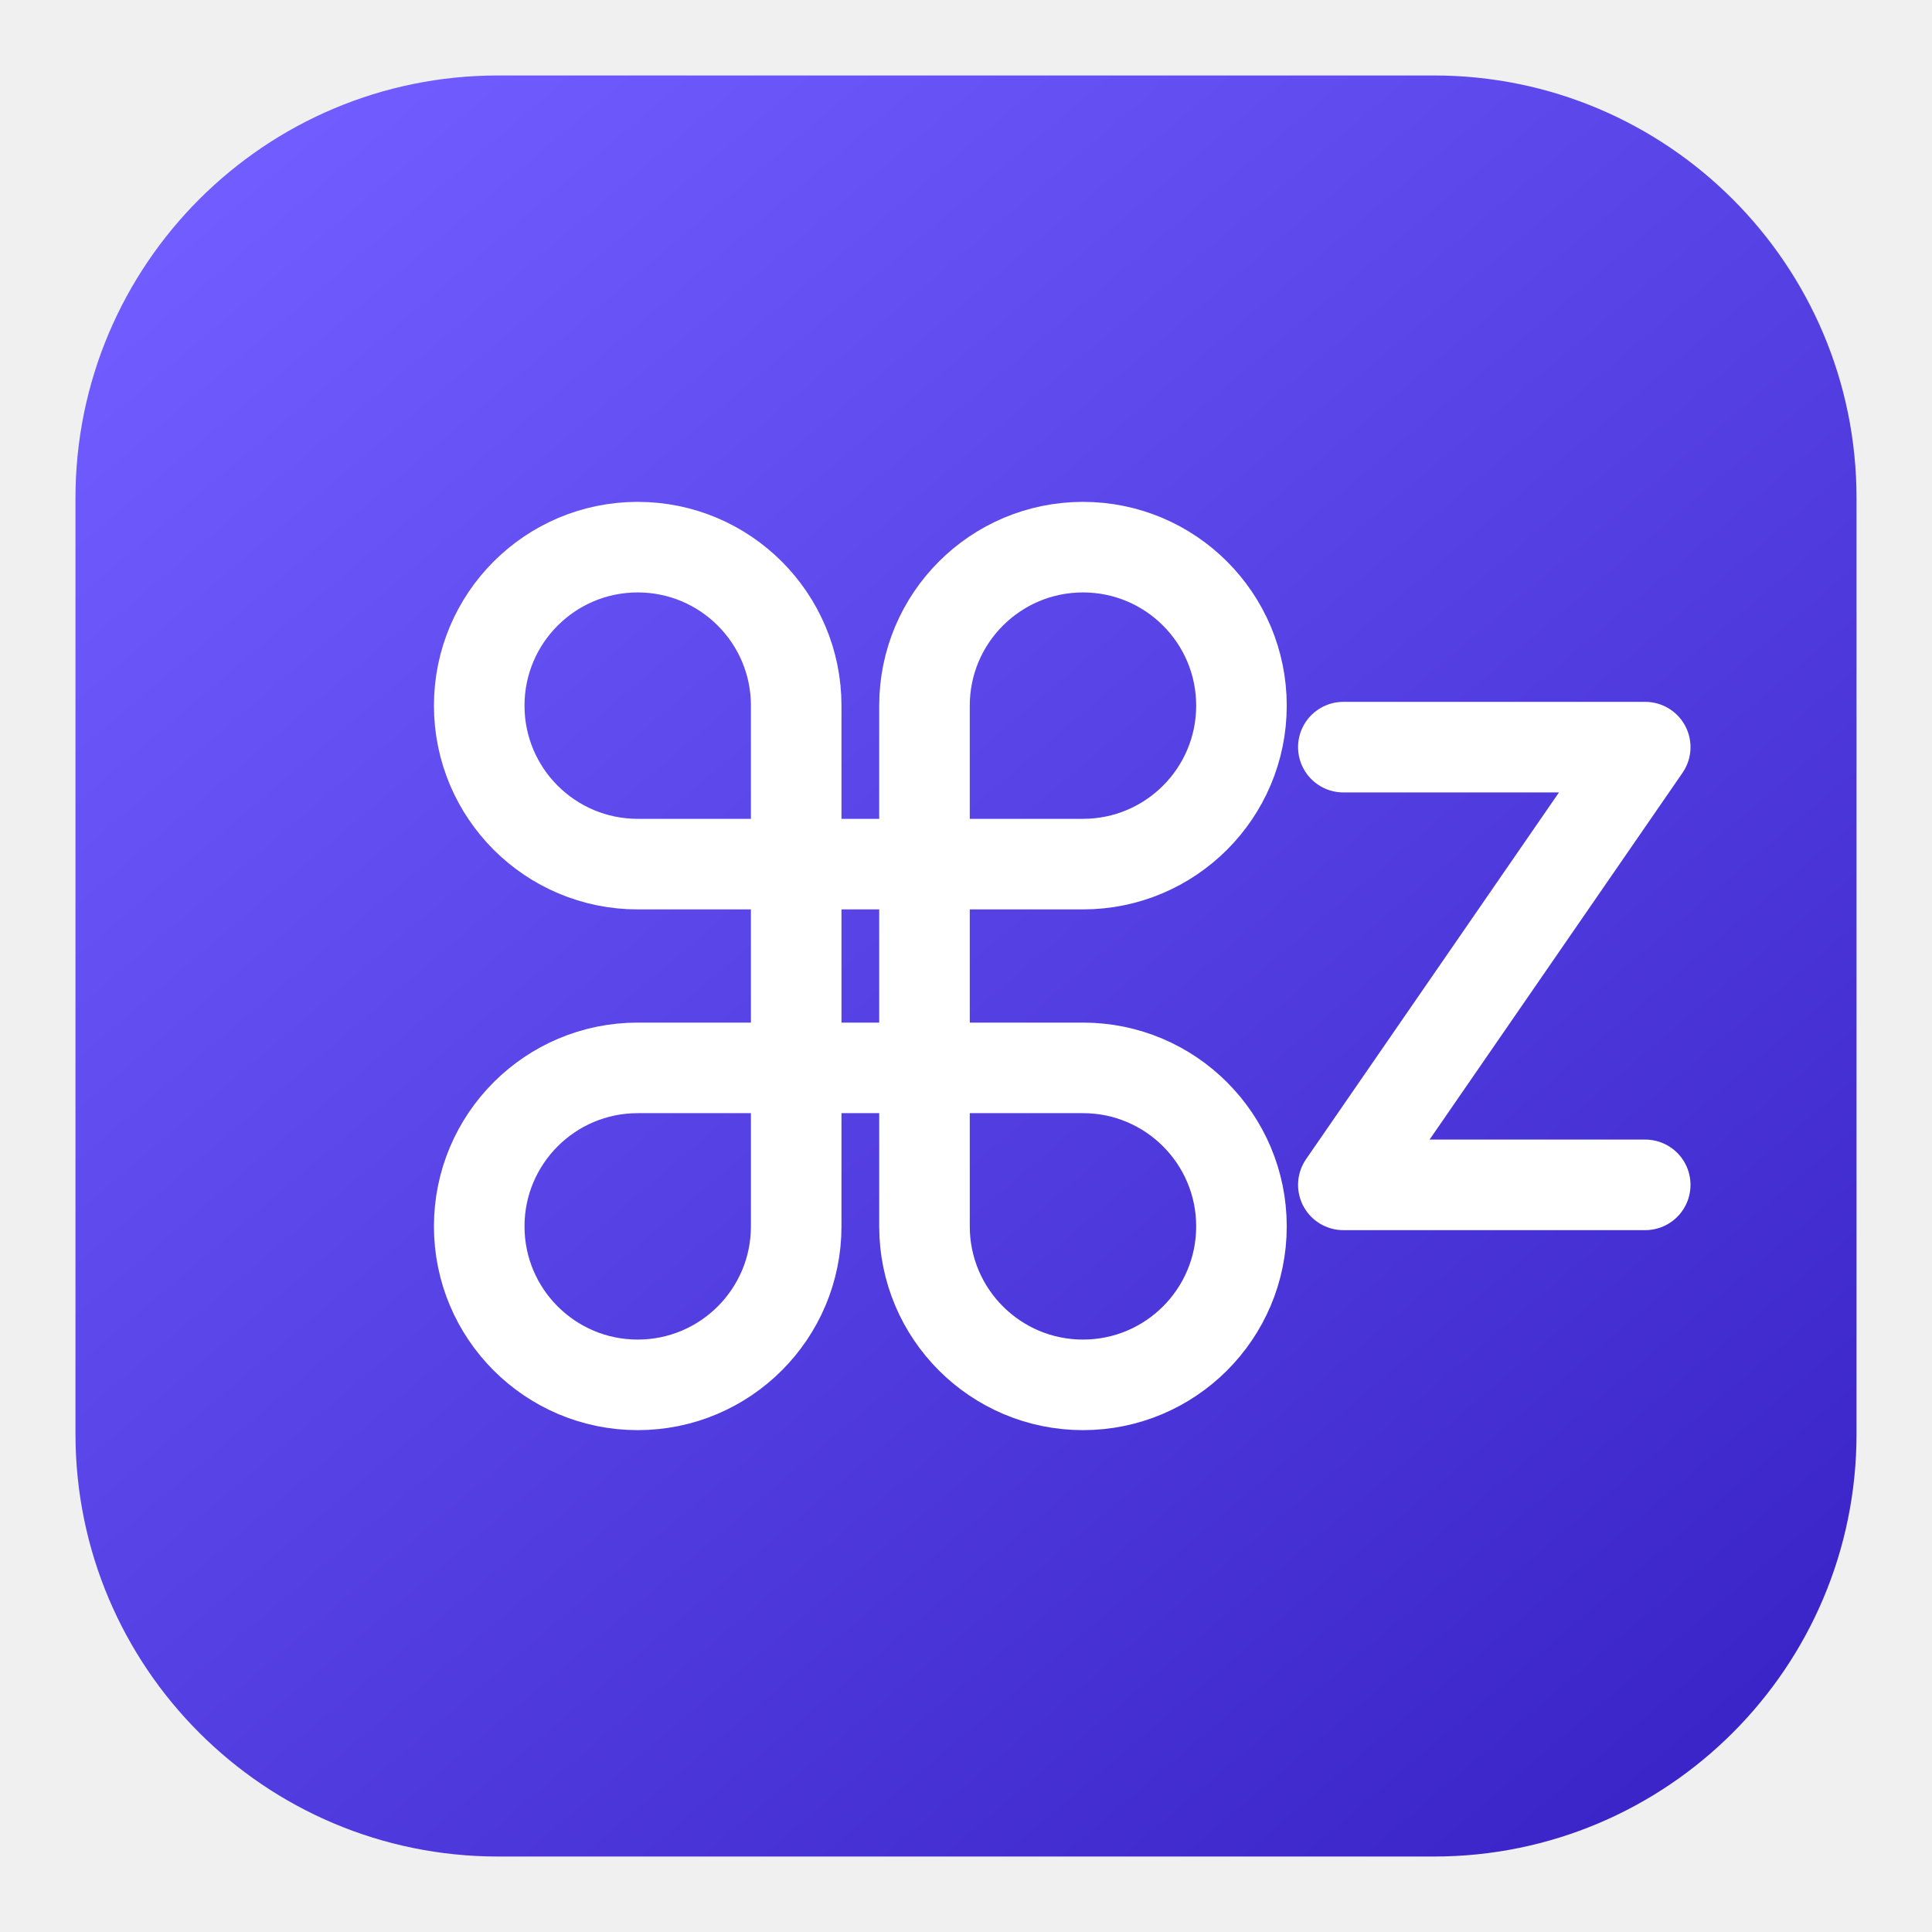
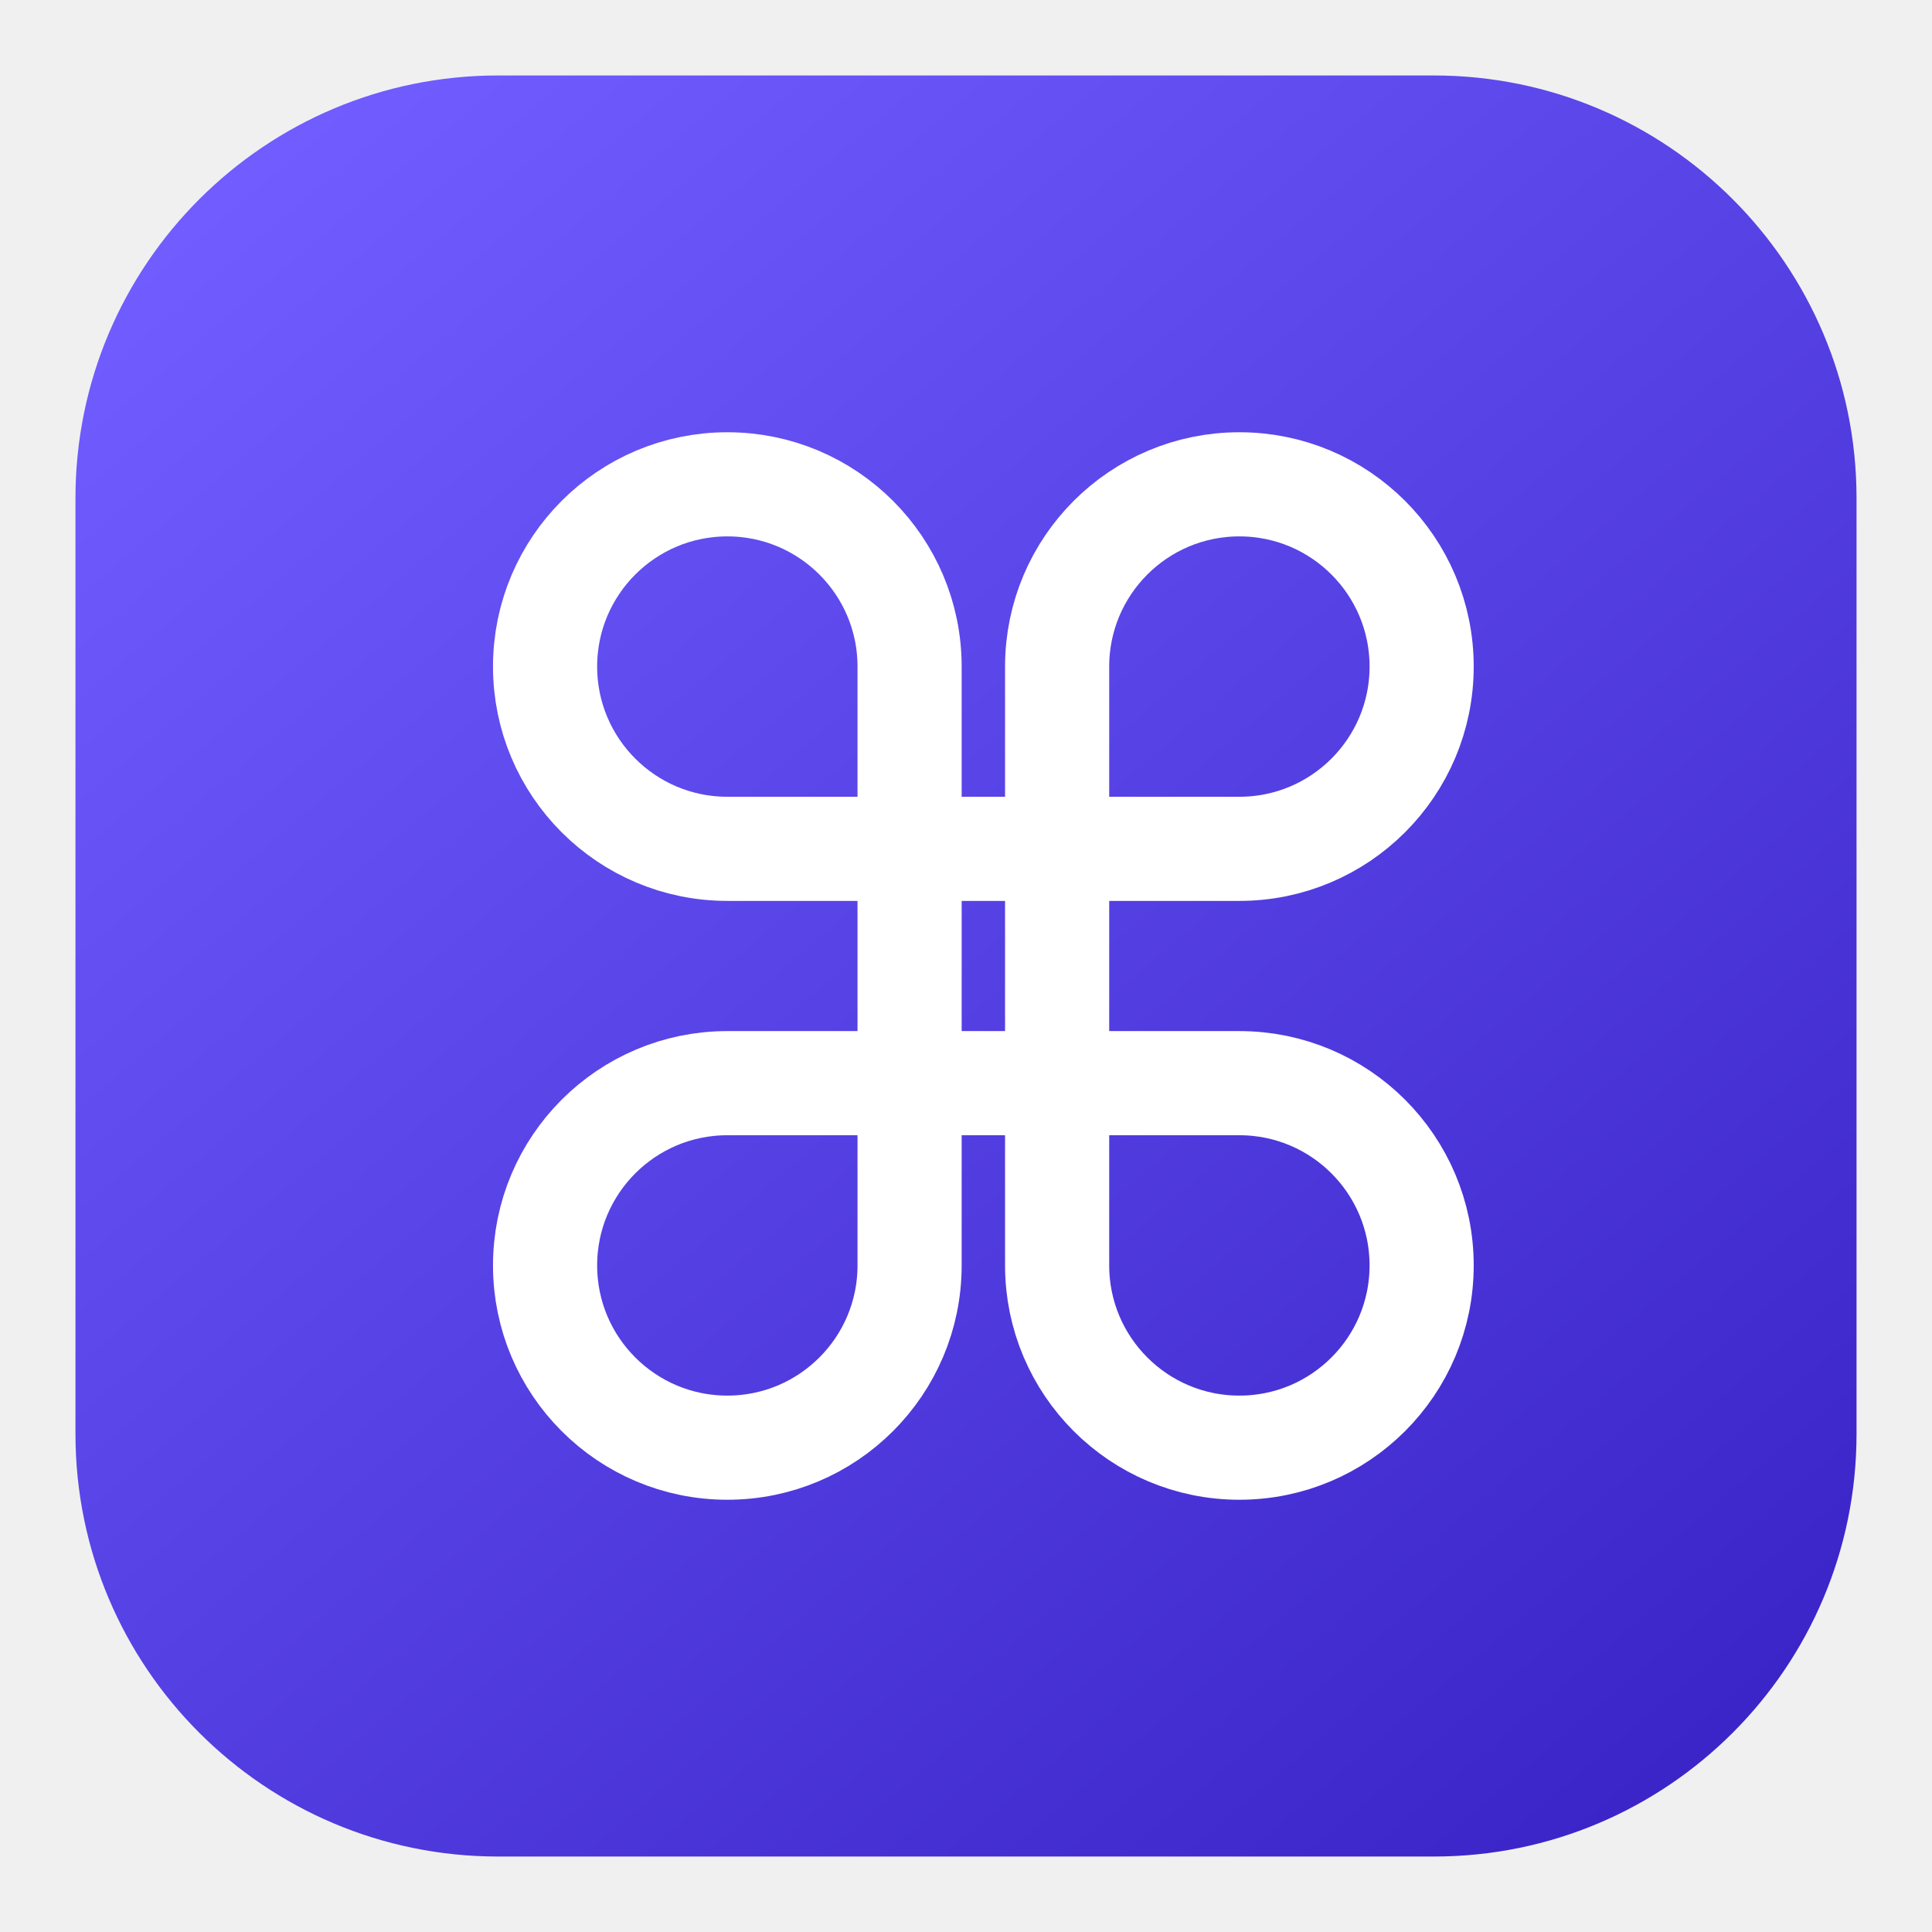
<svg xmlns="http://www.w3.org/2000/svg" width="512" height="512" viewBox="0 0 512 512">
  <defs>
    <linearGradient id="background" x1="72" y1="40" x2="440" y2="472" gradientUnits="userSpaceOnUse">
      <stop stop-color="#705CFF" />
      <stop offset="1" stop-color="#3B25C9" />
    </linearGradient>
  </defs>
  <rect x="20" y="20" width="472" height="472" rx="112" fill="url(#background)" />
-   <path d="M169 145a42 42 0 1 0 0 84h118a42 42 0 1 0 0-84 42 42 0 0 0-42 42v138a42 42 0 1 0 84 0 42 42 0 0 0-42-42H169a42 42 0 1 0 0 84 42 42 0 0 0 42-42V187a42 42 0 0 0-42-42Z" fill="none" stroke="#FFFFFF" stroke-width="24" stroke-linecap="round" stroke-linejoin="round" />
-   <path d="M356 198h80l-80 116h80" fill="none" stroke="#FFFFFF" stroke-width="24" stroke-linecap="round" stroke-linejoin="round" />
+   <path d="M169 145a42 42 0 1 0 0 84h118a42 42 0 1 0 0-84 42 42 0 0 0-42 42v138a42 42 0 1 0 84 0 42 42 0 0 0-42-42H169a42 42 0 1 0 0 84 42 42 0 0 0 42-42V187a42 42 0 0 0-42-42Z" transform="matrix(1.15 0 0 1.15 -1.6 -38.4)" fill="none" stroke="#FFFFFF" stroke-width="24" stroke-linecap="round" stroke-linejoin="round" />
</svg>
